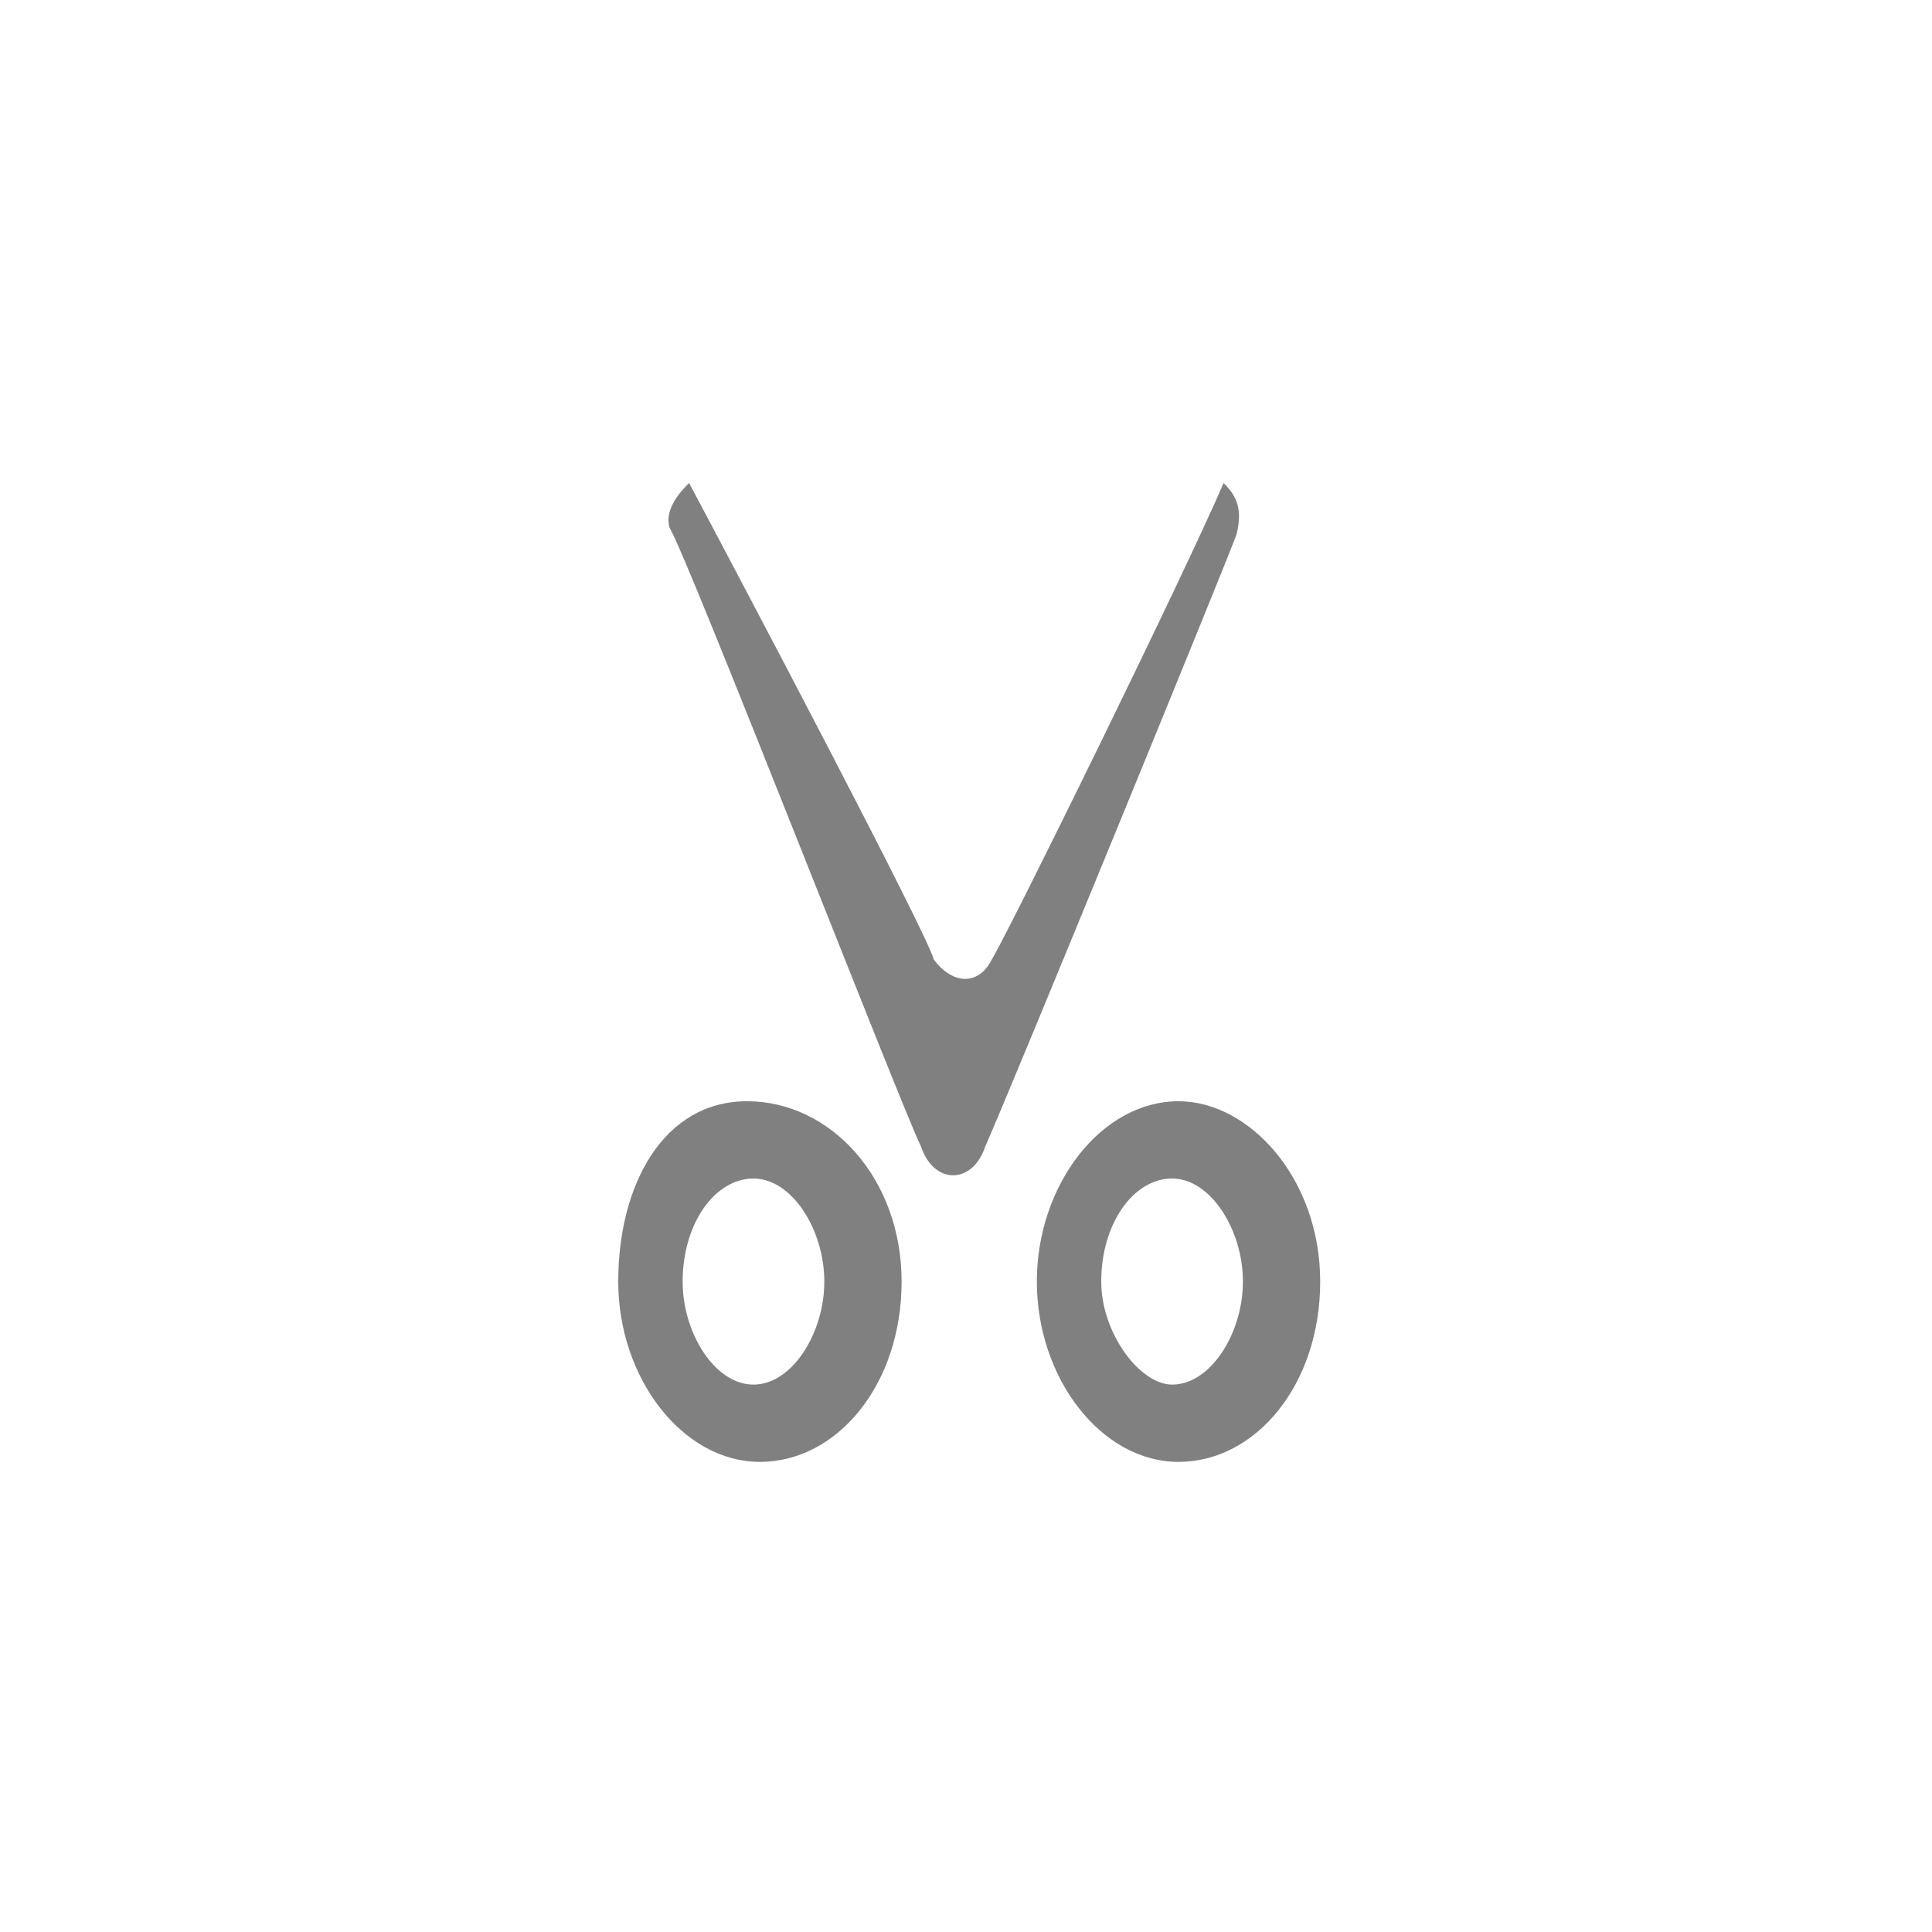
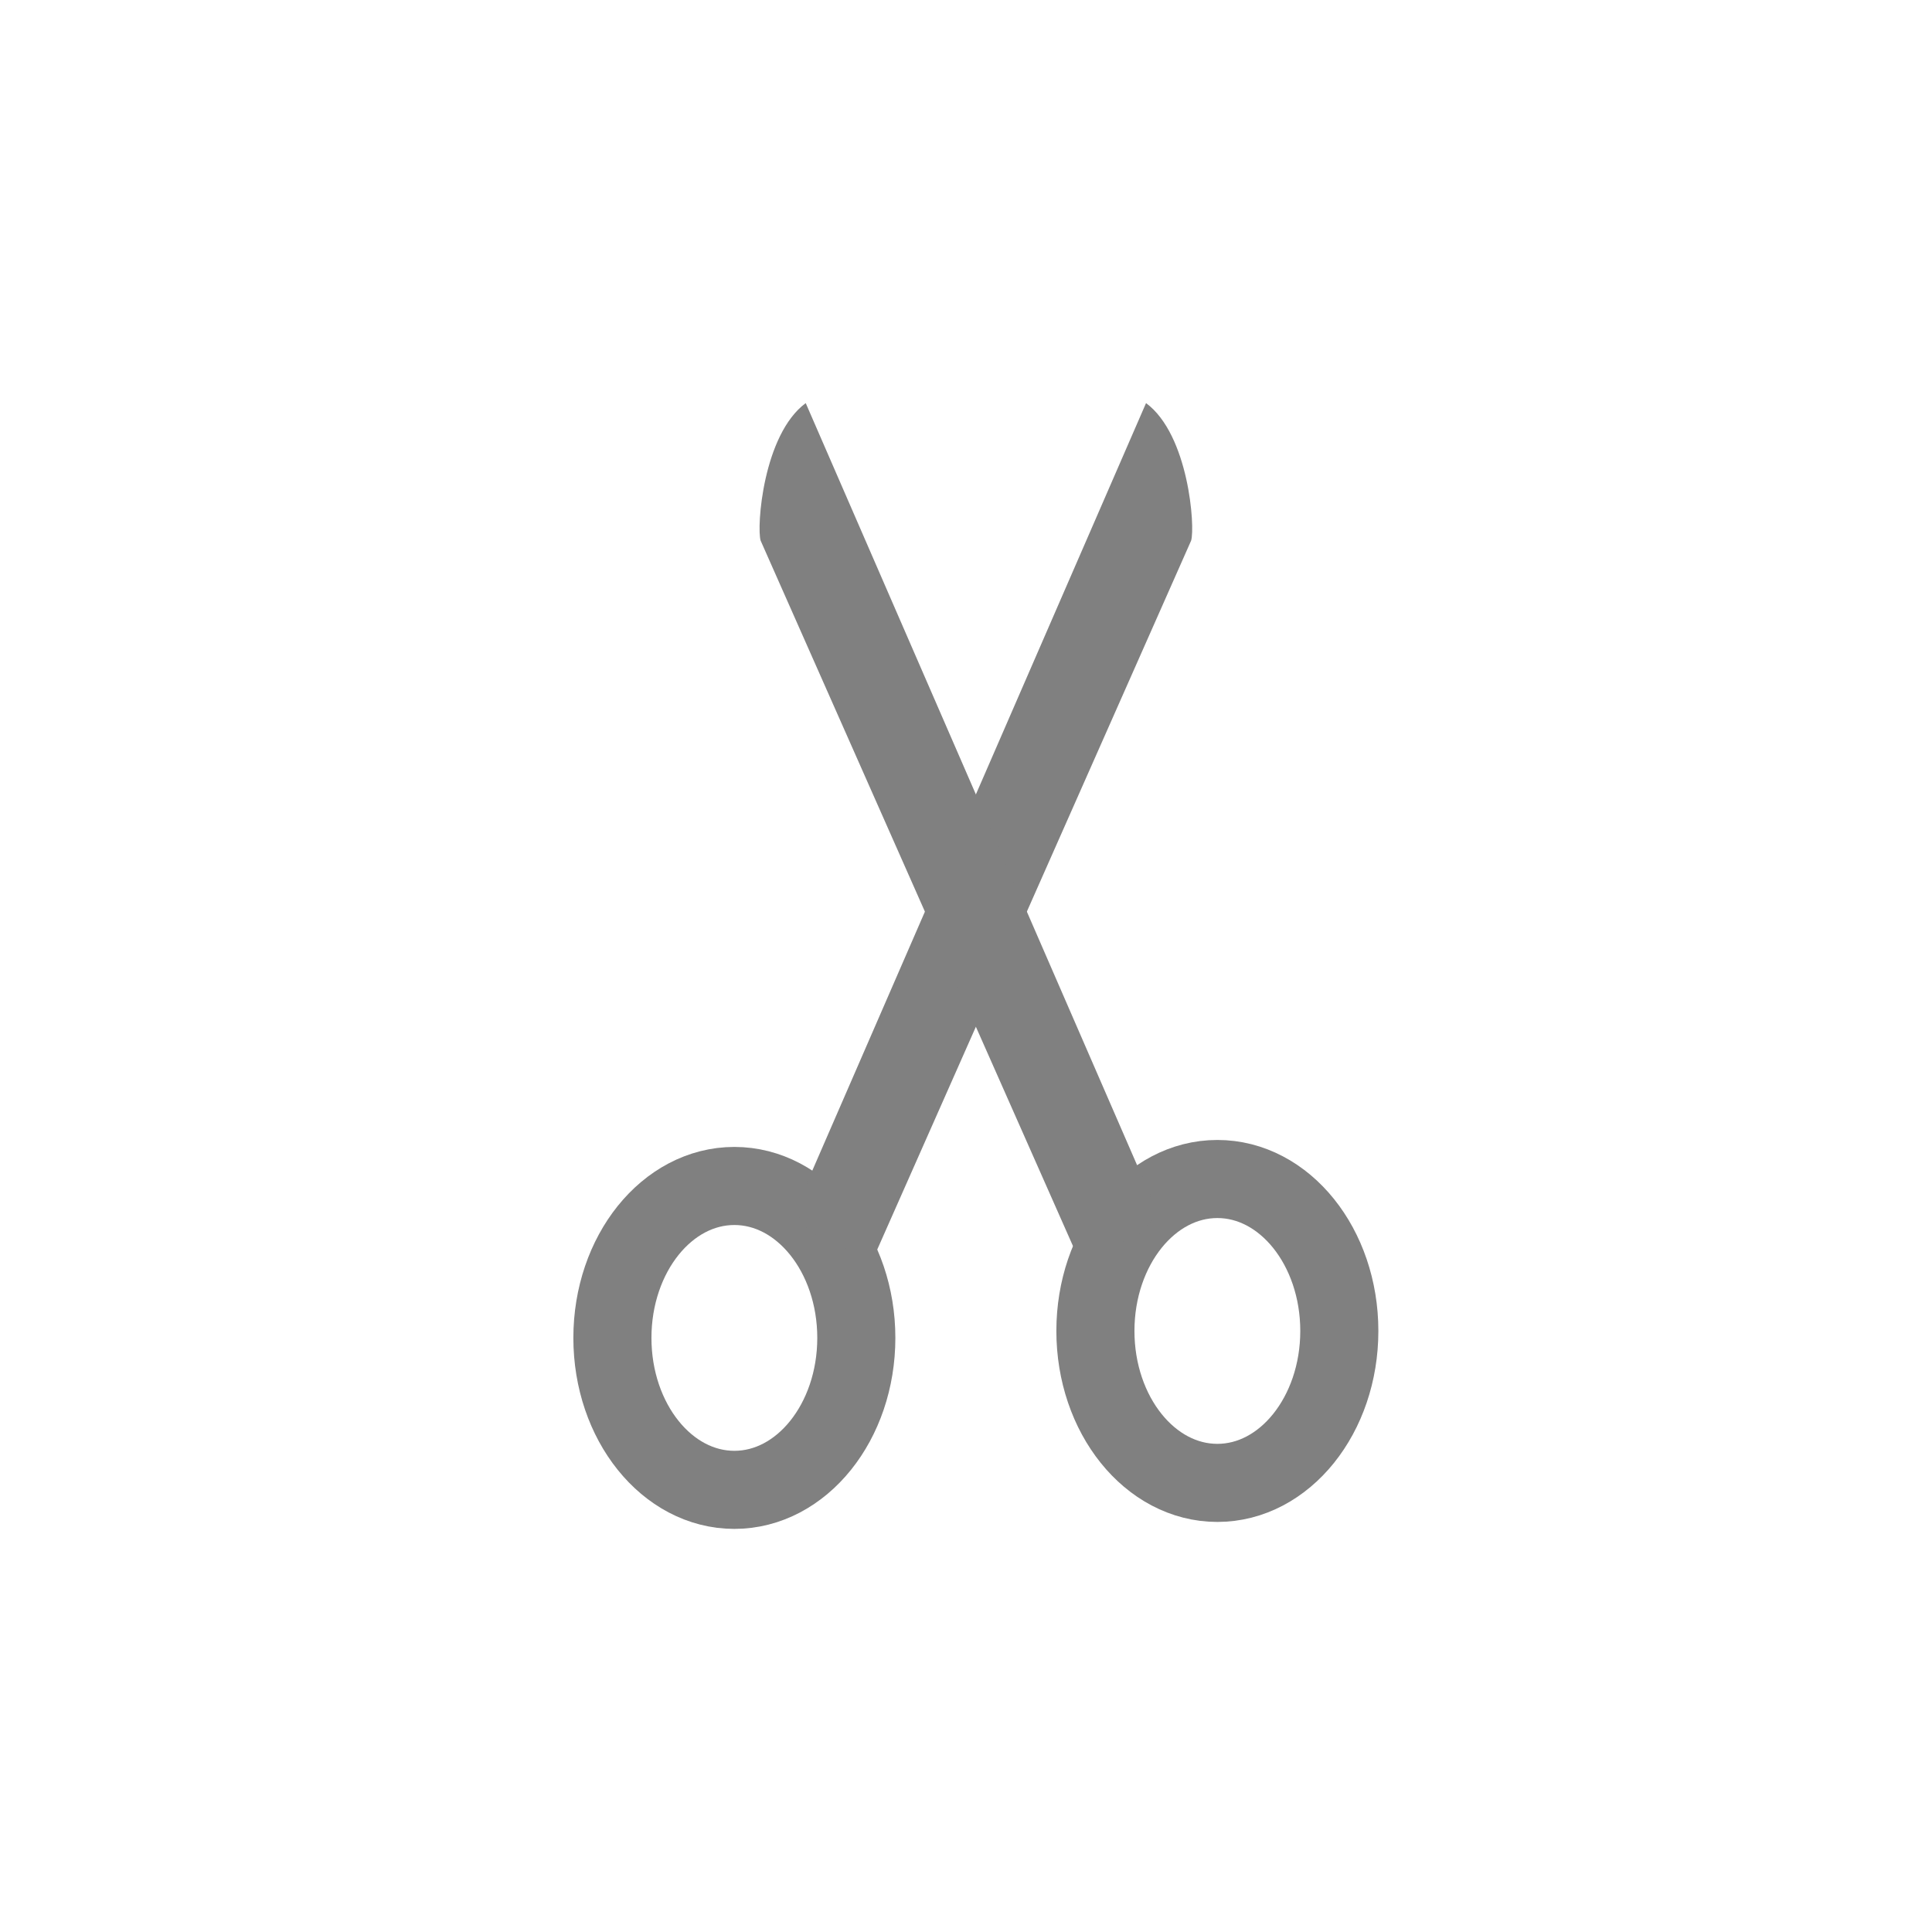
- <svg xmlns="http://www.w3.org/2000/svg" version="1.1" id="svg3771" x="0px" y="0px" viewBox="0 0 30 30" style="enable-background:new 0 0 30 30;" xml:space="preserve">
-   <style type="text/css">
- 	.st0{fill:#808080;}
+ <svg xmlns="http://www.w3.org/2000/svg" version="1.1" id="Calque_1" x="0px" y="0px" viewBox="0 0 48 48" xml:space="preserve" width="48" height="48">
+   <defs id="defs15" />
+   <style type="text/css" id="style2">
+ 	.st0{display:none;fill:#3D3D3D;}
+ 	.st1{display:none;fill:#000100;}
+ 	.st2{fill:#808080;}
</style>
-   <path id="path3795" class="st0" d="M10.6,19.9c0-0.9,0.5-1.6,1.1-1.6c0.6,0,1.1,0.8,1.1,1.6  s-0.5,1.6-1.1,1.6S10.6,20.7,10.6,19.9 M9.6,19.9c0,1.5,1,2.8,2.2,2.8s2.2-1.2,2.2-2.8s-1.1-2.8-2.4-2.8S9.6,18.4,9.6,19.9   M17.1,19.9c0-0.9,0.5-1.6,1.1-1.6s1.1,0.8,1.1,1.6s-0.5,1.6-1.1,1.6C17.7,21.5,17.1,20.7,17.1,19.9 M16.1,19.9c0,1.5,1,2.8,2.2,2.8  s2.2-1.2,2.2-2.8s-1.1-2.8-2.2-2.8C17.1,17.1,16.1,18.4,16.1,19.9 M15.4,14.9c-0.2,0.4-0.6,0.4-0.9,0c-0.1-0.4-3-5.9-3.8-7.4  c-0.1,0.1-0.4,0.4-0.3,0.7c0.3,0.5,3.6,9,3.9,9.6c0.2,0.6,0.8,0.6,1,0c0.4-0.9,3.8-9.2,3.9-9.5c0.1-0.4,0-0.6-0.2-0.8  C18.4,8.9,15.7,14.4,15.4,14.9" />
+   <rect x="0.5" y="19.6" class="st0" width="27.9" height="27.9" id="rect6" style="display:none;fill:#3d3d3d" />
+   <path class="st1" d="M 28.9,48 H 0 V 19.1 H 28.9 Z M 1,47 H 27.9 V 20.1 H 1 Z" id="path8" style="display:none;fill:#000100" />
+   <g id="layer2" transform="translate(0,19.1)" style="display:none">
+     <rect style="display:inline;opacity:1;vector-effect:none;fill:#c6e3e0;fill-opacity:1;stroke:none;stroke-width:12.292;stroke-linecap:square;stroke-linejoin:miter;stroke-miterlimit:4;stroke-dasharray:none;stroke-dashoffset:0;stroke-opacity:1;paint-order:stroke fill markers" id="rect22" width="30" height="30" x="9" y="-10.1" />
+   </g>
+   <g id="layer1" style="display:inline" transform="translate(0,19.1)">
+     <path id="path3795" class="st0" d="m 19.55,9.7 c 0,-0.9 0.5,-1.6 1.1,-1.6 0.6,0 1.1,0.8 1.1,1.6 C 21.75,10.5 21.25,11.3 20.65,11.3 c -0.6,0 -1.1,-0.8 -1.1,-1.6 m -1,0 C 18.55,11.2 19.55,12.5 20.75,12.5 c 1.2,0 2.2,-1.2 2.2,-2.8 0,-1.6 -1.1,-2.8 -2.4,-2.8 -1.3,0 -2,1.3 -2,2.8 m 7.5,0 c 0,-0.9 0.5,-1.6 1.1,-1.6 0.6,0 1.1,0.8 1.1,1.6 C 28.25,10.5 27.75,11.3 27.15,11.3 c -0.5,0 -1.1,-0.8 -1.1,-1.6 m -1,0 C 25.05,11.2 26.05,12.5 27.25,12.5 c 1.2,0 2.2,-1.2 2.2,-2.8 0,-1.6 -1.1,-2.8 -2.2,-2.8 -1.2,0 -2.2,1.3 -2.2,2.8 m -0.7,-5 c -0.2,0.4 -0.6,0.4 -0.9,0 -0.1,-0.4 -3,-5.9 -3.8,-7.4 -0.1,0.1 -0.4,0.4 -0.3,0.7 0.3,0.5 3.6,9 3.9,9.6 0.2,0.6 0.8,0.6 1,0 0.4,-0.9 3.8,-9.2 3.9,-9.5 0.1,-0.4 0,-0.6 -0.2,-0.8 -0.6,1.4 -3.3,6.9 -3.6,7.4" style="display:none;fill:none;stroke:#808080;stroke-opacity:1" />
+     <path id="path3795-5" class="st0" d="m 27.267,10.8 c 0,-0.9 0.5,-1.6 1.1,-1.6 0.6,0 1.1,0.8 1.1,1.6 0,0.8 -0.5,1.6 -1.1,1.6 -0.6,0 -1.1,-0.8 -1.1,-1.6 m -1,0 c 0,1.5 1,2.8 2.2,2.8 1.2,0 2.2,-1.2 2.2,-2.8 0,-1.6 -1.1,-2.8 -2.4,-2.8 -1.3,0 -2,1.3 -2,2.8 m 7.5,0 c 0,-0.9 0.5,-1.6 1.1,-1.6 0.6,0 1.1,0.8 1.1,1.6 0,0.8 -0.5,1.6 -1.1,1.6 -0.5,0 -1.1,-0.8 -1.1,-1.6 m -1,0 c 0,1.5 1,2.8 2.2,2.8 1.2,0 2.2,-1.2 2.2,-2.8 0,-1.6 -1.1,-2.8 -2.2,-2.8 -1.2,0 -2.2,1.3 -2.2,2.8 m -0.7,-5 c -0.2,0.4 -0.6,0.4 -0.9,0 -0.1,-0.4 -3,-5.9 -3.8,-7.4 -0.1,0.1 -0.4,0.4 -0.3,0.7 0.3,0.5 3.6,9 3.9,9.6 0.2,0.6 0.8,0.6 1,0 0.4,-0.9 3.8,-9.2 3.9,-9.5 0.1,-0.4 0,-0.6 -0.2,-0.8 -0.6,1.4 -3.3,6.9 -3.6,7.4" style="display:none;fill:#3d3d3d" />
+     <path id="path3795-3" class="st0" d="m 29.103,21.332 c 0,-0.9 0.5,-1.6 1.1,-1.6 0.6,0 1.1,0.8 1.1,1.6 0,0.8 -0.5,1.6 -1.1,1.6 -0.6,0 -1.1,-0.8 -1.1,-1.6 m -1,0 c 0,1.5 1,2.8 2.2,2.8 1.2,0 2.2,-1.2 2.2,-2.8 0,-1.6 -1.1,-2.8 -2.4,-2.8 -1.3,0 -2,1.3 -2,2.8 m 7.5,0 c 0,-0.9 0.5,-1.6 1.1,-1.6 0.6,0 1.1,0.8 1.1,1.6 0,0.8 -0.5,1.6 -1.1,1.6 -0.5,0 -1.1,-0.8 -1.1,-1.6 m -1,0 c 0,1.5 1,2.8 2.2,2.8 1.2,0 2.2,-1.2 2.2,-2.8 0,-1.6 -1.1,-2.8 -2.2,-2.8 -1.2,0 -2.2,1.3 -2.2,2.8 m -0.7,-5 c -0.2,0.4 -0.6,0.4 -0.9,0 -0.1,-0.4 -3,-5.9 -3.8,-7.4 -0.1,0.1 -0.4,0.4 -0.3,0.7 0.3,0.5 3.6,9 3.9,9.6 0.2,0.6 0.8,0.6 1,0 0.4,-0.9 3.8,-9.2 3.9,-9.5 0.1,-0.4 0,-0.6 -0.2,-0.8 -0.6,1.4 -3.3,6.9 -3.6,7.4" style="display:none;fill:#3d3d3d" />
+     <ellipse style="display:inline;opacity:1;vector-effect:none;fill:none;fill-opacity:1;stroke:#808080;stroke-width:1.94;stroke-linecap:square;stroke-linejoin:miter;stroke-miterlimit:4;stroke-dasharray:none;stroke-dashoffset:0;stroke-opacity:1;paint-order:stroke fill markers" id="path853-3" cx="18.245" cy="14.14" rx="3.03" ry="3.775" />
+     <ellipse style="display:inline;opacity:1;vector-effect:none;fill:none;fill-opacity:1;stroke:#808080;stroke-width:1.94;stroke-linecap:square;stroke-linejoin:miter;stroke-miterlimit:4;stroke-dasharray:none;stroke-dashoffset:0;stroke-opacity:1;paint-order:stroke fill markers" id="path853-9-6" cx="30.245" cy="13.967" rx="3.03" ry="3.775" />
+     <g id="g854">
+       <path id="rect870-7" d="M 29.593,-5.668 21.791,11.953 c -0.166,0.374 -1.107,-0.197 -1.486,-0.35 -0.38,-0.152 -0.574,-0.585 -0.41,-0.961 l 8.578,-19.727 c 1.062,0.783 1.224,3.085 1.12,3.417 z" style="display:inline;opacity:1;vector-effect:none;fill:#808080;fill-opacity:1;stroke:none;stroke-width:2;stroke-linecap:square;stroke-linejoin:miter;stroke-miterlimit:4;stroke-dasharray:none;stroke-dashoffset:0;stroke-opacity:1;paint-order:stroke fill markers" />
+       <path id="rect870-9-5" d="m 18.898,-5.668 7.802,17.621 c 0.166,0.374 1.107,-0.197 1.486,-0.35 0.38,-0.152 0.574,-0.585 0.41,-0.961 L 20.018,-9.085 c -1.062,0.783 -1.224,3.085 -1.12,3.417 z" style="display:inline;opacity:1;vector-effect:none;fill:#808080;fill-opacity:1;stroke:none;stroke-width:2;stroke-linecap:square;stroke-linejoin:miter;stroke-miterlimit:4;stroke-dasharray:none;stroke-dashoffset:0;stroke-opacity:1;paint-order:stroke fill markers" />
+     </g>
+   </g>
</svg>
